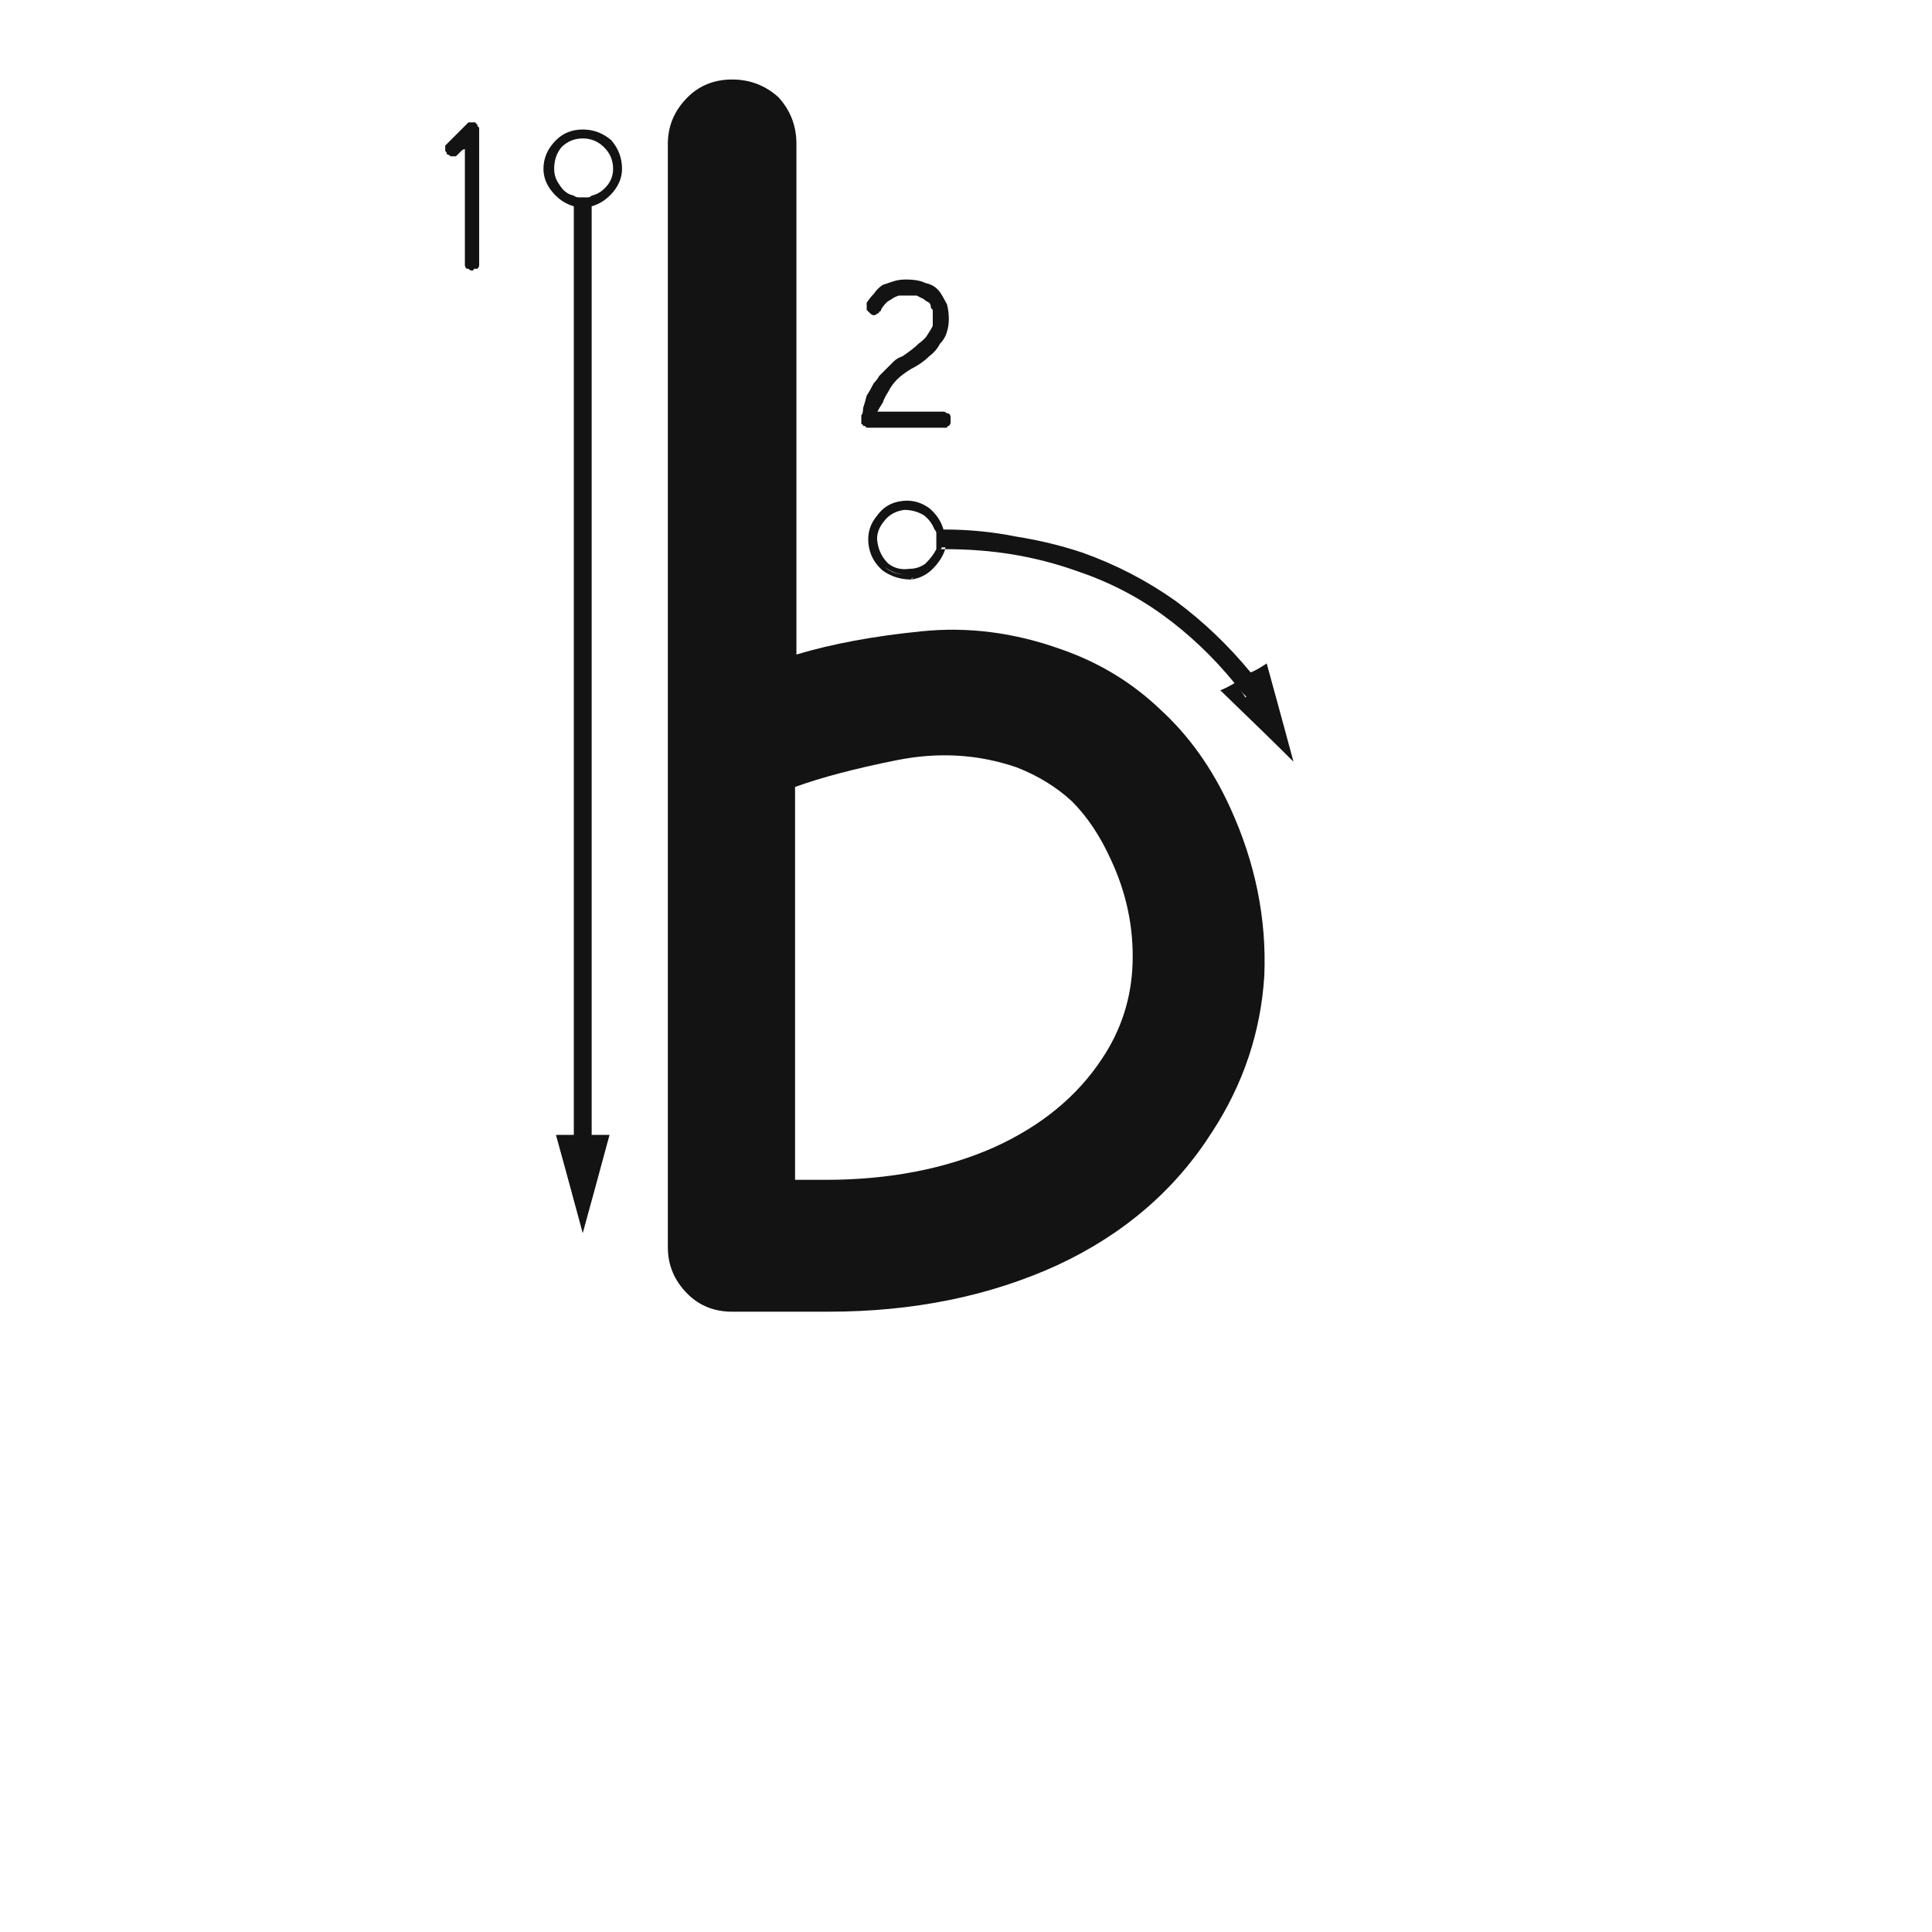
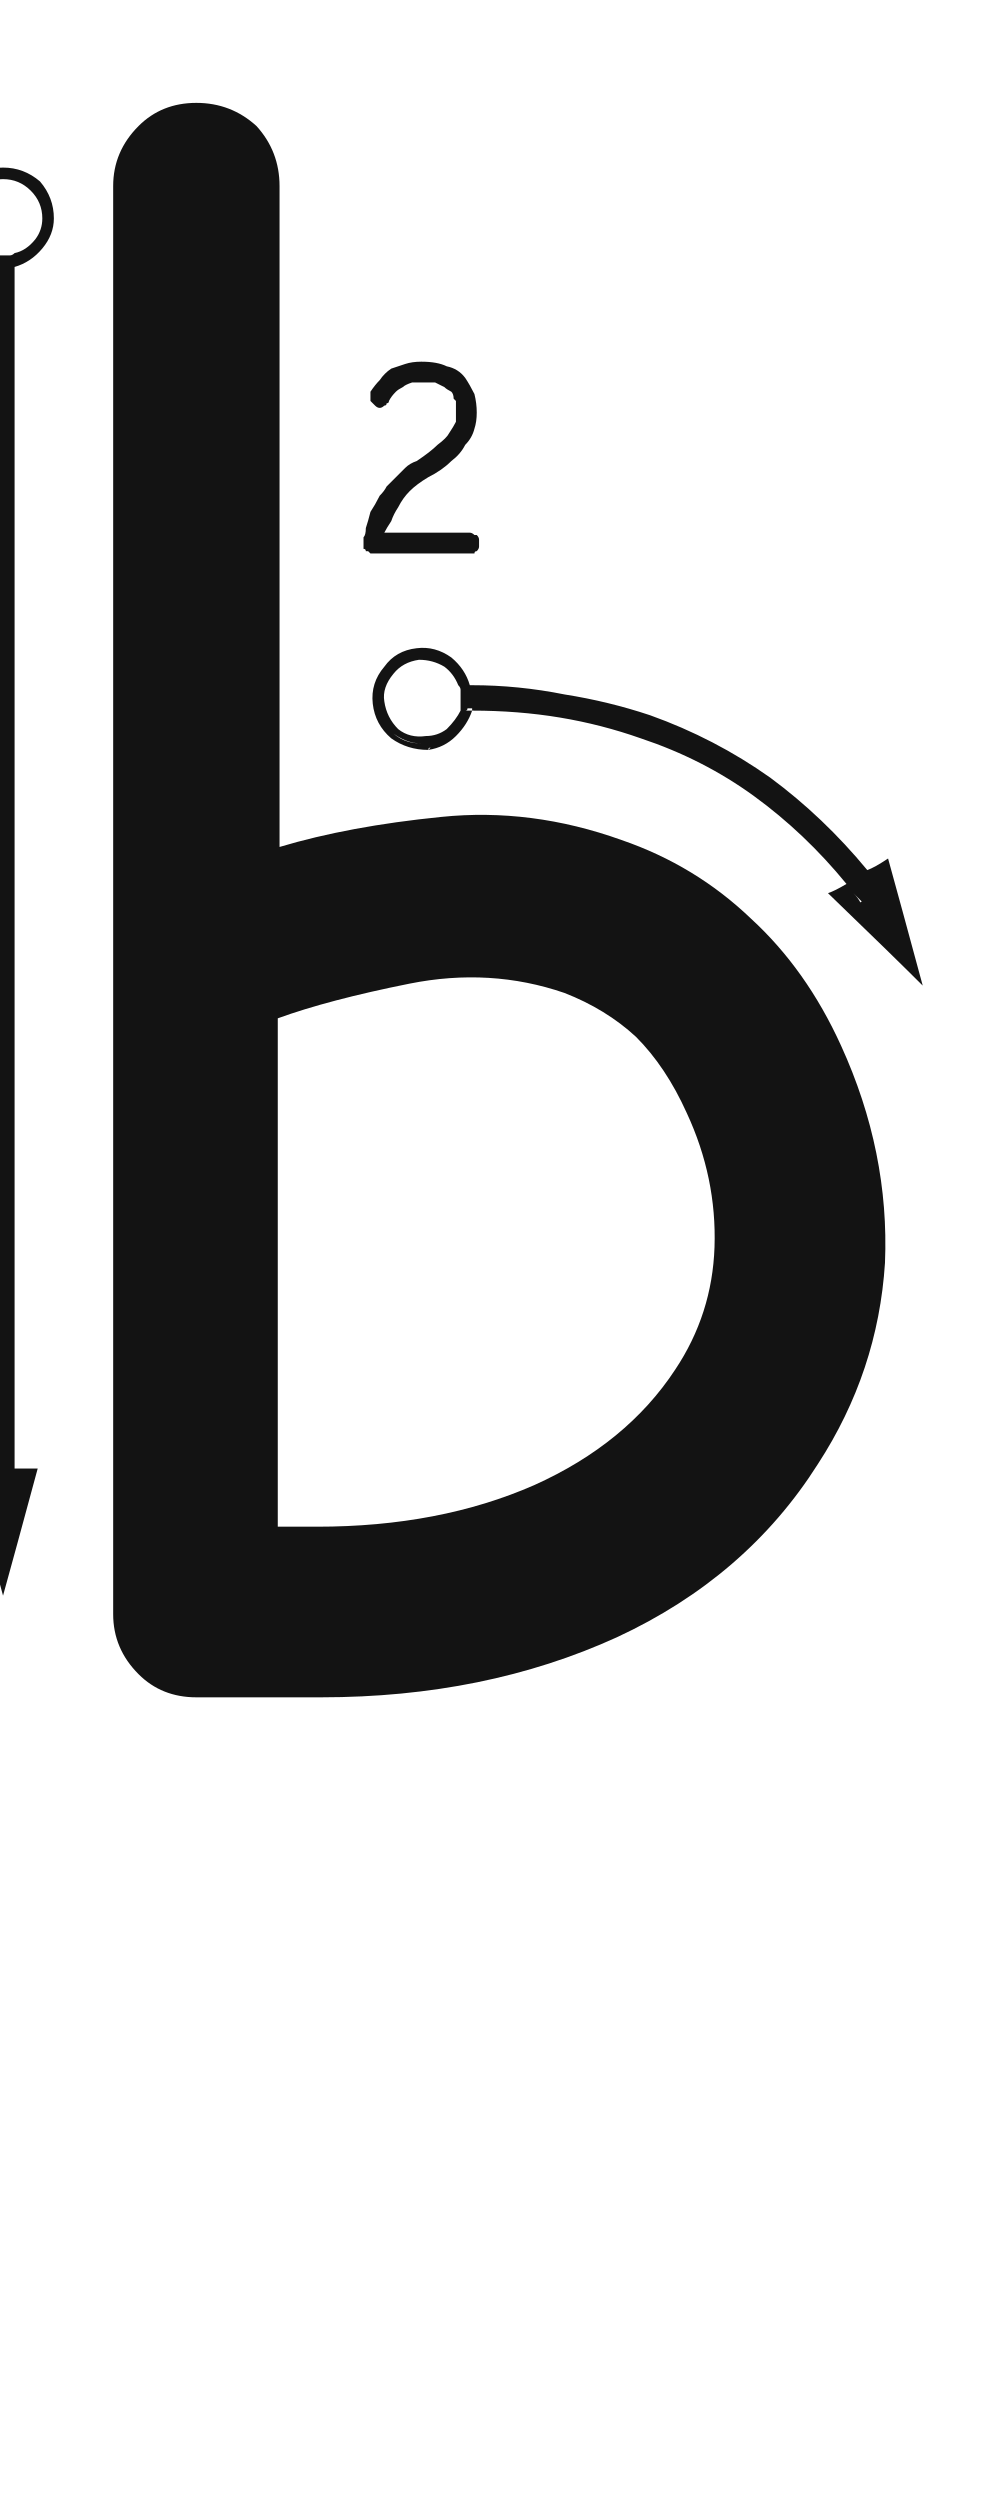
- <svg xmlns="http://www.w3.org/2000/svg" width="243" height="243" viewBox="0 0 243 243">
-   <path fill="#131313" d="M154.752,101.641 C157.896,108.529 159.319,115.566 159.02,122.754 C158.57,129.792 156.399,136.305 152.506,142.295 C147.864,149.632 141.35,155.247 132.965,159.141 C124.43,163.034 114.846,164.98 104.215,164.98 C101.52,164.98 97.477,164.98 92.086,164.98 C89.84,164.98 87.968,164.232 86.471,162.734 C84.824,161.087 84,159.141 84,156.895 C84,156.895 84,156.895 84,156.895 C84,156.895 84,156.895 84,156.895 C84,126.048 84,79.779 84,18.086 C84,15.84 84.824,13.893 86.471,12.246 C87.968,10.749 89.84,10 92.086,10 C94.332,10 96.279,10.749 97.926,12.246 C99.423,13.893 100.172,15.84 100.172,18.086 C100.172,32.311 100.172,53.724 100.172,82.324 C104.664,80.977 109.905,80.003 115.895,79.404 C121.734,78.805 127.574,79.554 133.414,81.65 C138.206,83.298 142.398,85.843 145.992,89.287 C149.586,92.581 152.506,96.699 154.752,101.641 Z M138.633,133.121 C141.029,129.527 142.301,125.559 142.451,121.217 C142.601,116.725 141.702,112.382 139.756,108.19 C138.408,105.195 136.761,102.724 134.814,100.777 C132.868,98.981 130.547,97.558 127.852,96.51 C123.06,94.863 118.044,94.563 112.803,95.611 C107.562,96.66 103.294,97.783 100,98.981 C100,109.912 100,126.383 100,148.395 C100.898,148.395 102.171,148.395 103.818,148.395 C111.755,148.395 118.792,147.047 124.932,144.352 C130.921,141.656 135.488,137.913 138.633,133.121 Z M136.186,69.521 C140.378,71.019 144.271,73.04 147.865,75.586 C151.309,78.132 154.454,81.126 157.299,84.57 C156.85,84.87 156.176,85.319 155.277,85.918 C152.582,82.624 149.587,79.779 146.293,77.383 C142.999,74.987 139.33,73.115 135.287,71.768 C132.742,70.869 130.121,70.195 127.426,69.746 C124.73,69.297 121.885,69.072 118.891,69.072 C118.891,68.773 118.891,68.473 118.891,68.174 C118.891,68.024 118.891,67.799 118.891,67.5 C118.891,67.35 118.891,67.201 118.891,67.051 C118.891,66.901 118.891,66.751 118.891,66.602 C121.885,66.602 124.88,66.901 127.875,67.5 C130.72,67.949 133.49,68.623 136.186,69.521 Z M114.398,72.217 C115.447,72.067 116.27,71.693 116.869,71.094 C117.618,70.495 118.067,69.821 118.217,69.072 C118.367,69.072 118.441,69.072 118.441,69.072 C118.591,69.072 118.741,69.072 118.891,69.072 C118.591,69.971 118.067,70.794 117.318,71.543 C116.57,72.292 115.671,72.741 114.623,72.891 C113.275,72.891 112.077,72.516 111.029,71.768 C109.981,70.869 109.382,69.746 109.232,68.398 C109.083,67.051 109.457,65.853 110.355,64.805 C111.104,63.757 112.152,63.158 113.5,63.008 C114.698,62.858 115.821,63.158 116.869,63.906 C117.768,64.655 118.367,65.553 118.666,66.602 C118.666,66.602 118.591,66.602 118.441,66.602 C118.441,66.602 118.367,66.602 118.217,66.602 C117.917,65.703 117.318,64.954 116.42,64.355 C115.671,63.757 114.773,63.532 113.725,63.682 C112.527,63.682 111.553,64.206 110.805,65.254 C110.056,66.152 109.682,67.201 109.682,68.398 C109.831,69.596 110.355,70.57 111.254,71.318 C112.152,72.067 113.201,72.367 114.398,72.217 Z M115.297,72.666 C115.147,72.666 114.997,72.666 114.848,72.666 C114.698,72.666 114.623,72.741 114.623,72.891 C114.773,72.741 114.848,72.666 114.848,72.666 C114.997,72.666 115.147,72.666 115.297,72.666 Z M118.891,66.602 C118.891,66.751 118.891,66.901 118.891,67.051 C118.891,67.201 118.891,67.35 118.891,67.5 C118.891,67.65 118.891,67.874 118.891,68.174 C118.891,68.473 118.891,68.698 118.891,68.848 C118.741,68.848 118.591,68.848 118.441,68.848 C118.441,68.997 118.367,69.072 118.217,69.072 C118.367,68.773 118.441,68.473 118.441,68.174 C118.441,68.024 118.441,67.799 118.441,67.5 C118.441,67.35 118.367,67.201 118.217,67.051 C118.217,66.901 118.217,66.751 118.217,66.602 C118.367,66.602 118.441,66.602 118.441,66.602 C118.591,66.602 118.741,66.602 118.891,66.602 Z M113.949,64.131 C113.949,64.131 114.024,64.131 114.174,64.131 C114.174,64.131 114.174,64.131 114.174,64.131 C114.174,64.131 114.174,64.131 114.174,64.131 C114.024,64.131 113.949,64.131 113.949,64.131 Z M113.725,63.682 C114.773,63.532 115.671,63.757 116.42,64.355 C117.318,64.954 117.917,65.703 118.217,66.602 C118.067,66.602 117.992,66.602 117.992,66.602 C117.842,66.602 117.693,66.602 117.543,66.602 C117.243,65.853 116.794,65.254 116.195,64.805 C115.447,64.355 114.623,64.131 113.725,64.131 C113.725,64.131 113.725,64.131 113.725,64.131 C113.874,64.131 113.949,64.131 113.949,64.131 C113.949,64.131 114.024,64.131 114.174,64.131 C114.174,64.131 114.174,64.131 114.174,64.131 C114.174,64.131 114.174,64.131 114.174,64.131 C114.024,64.131 113.949,64.131 113.949,64.131 C113.949,64.131 113.874,64.131 113.725,64.131 C113.725,64.131 113.725,64.131 113.725,64.131 C113.725,64.131 113.725,64.131 113.725,64.131 C113.575,64.131 113.5,64.131 113.5,64.131 C113.5,64.131 113.425,64.131 113.275,64.131 C113.275,64.131 113.275,64.131 113.275,64.131 C113.275,64.131 113.275,64.131 113.275,64.131 C113.425,64.131 113.5,64.131 113.5,64.131 C113.5,64.131 113.575,64.131 113.725,64.131 C113.725,64.131 113.725,64.131 113.725,64.131 C112.676,64.281 111.853,64.73 111.254,65.479 C110.505,66.377 110.206,67.275 110.355,68.174 C110.505,69.222 110.954,70.12 111.703,70.869 C112.452,71.468 113.35,71.693 114.398,71.543 C115.147,71.543 115.821,71.318 116.42,70.869 C117.019,70.27 117.468,69.671 117.768,69.072 C117.768,69.072 117.842,69.072 117.992,69.072 C118.142,69.072 118.217,69.072 118.217,69.072 C118.067,69.821 117.618,70.495 116.869,71.094 C116.27,71.693 115.447,72.067 114.398,72.217 C113.35,72.367 112.302,72.067 111.254,71.318 C110.355,70.57 109.831,69.596 109.682,68.398 C109.682,67.201 110.056,66.152 110.805,65.254 C111.553,64.206 112.527,63.682 113.725,63.682 Z M117.768,67.5 C117.768,67.35 117.768,67.201 117.768,67.051 C117.768,66.901 117.693,66.751 117.543,66.602 C117.693,66.602 117.842,66.602 117.992,66.602 C117.992,66.602 118.067,66.602 118.217,66.602 C118.217,66.751 118.292,66.901 118.441,67.051 C118.441,67.201 118.441,67.35 118.441,67.5 C118.441,67.799 118.441,68.024 118.441,68.174 C118.441,68.473 118.367,68.773 118.217,69.072 C118.217,69.072 118.142,69.072 117.992,69.072 C117.842,69.072 117.768,69.072 117.768,69.072 C117.768,68.773 117.768,68.548 117.768,68.398 C117.768,68.099 117.768,67.799 117.768,67.5 Z M157.299,84.57 C157.748,84.421 158.422,84.046 159.32,83.447 C160.069,86.143 161.192,90.26 162.689,95.801 C160.743,93.854 157.673,90.859 153.48,86.816 C153.93,86.667 154.529,86.367 155.277,85.918 C155.577,86.217 155.801,86.517 155.951,86.816 C156.251,87.116 156.475,87.415 156.625,87.715 C157.074,87.415 157.748,86.966 158.646,86.367 C158.347,86.068 158.122,85.768 157.973,85.469 C157.673,85.169 157.449,84.87 157.299,84.57 Z M158.646,86.367 C158.197,86.667 157.598,87.116 156.85,87.715 C156.55,87.415 156.251,87.116 155.951,86.816 C155.801,86.517 155.577,86.217 155.277,85.918 C155.727,85.618 156.4,85.169 157.299,84.57 C157.449,84.87 157.673,85.169 157.973,85.469 C158.122,85.768 158.347,86.068 158.646,86.367 Z M72.172,25.947 C72.322,25.947 72.546,25.947 72.846,25.947 C72.995,25.947 73.145,25.947 73.295,25.947 C73.594,25.947 73.819,25.947 73.969,25.947 C74.118,25.947 74.268,25.947 74.418,25.947 C74.418,51.852 74.418,90.785 74.418,142.744 C73.969,142.744 73.22,142.744 72.172,142.744 C72.172,123.278 72.172,103.812 72.172,84.346 C72.172,64.88 72.172,45.413 72.172,25.947 Z M72.172,144.99 C72.172,144.391 72.172,143.643 72.172,142.744 C71.723,142.744 70.974,142.744 69.926,142.744 C70.674,145.439 71.798,149.557 73.295,155.098 C74.044,152.402 75.167,148.285 76.664,142.744 C76.215,142.744 75.466,142.744 74.418,142.744 C74.418,143.193 74.418,143.942 74.418,144.99 C73.969,144.99 73.22,144.99 72.172,144.99 Z M72.172,144.99 C72.621,144.99 73.37,144.99 74.418,144.99 C74.418,144.391 74.418,143.643 74.418,142.744 C73.969,142.744 73.22,142.744 72.172,142.744 C72.172,143.193 72.172,143.942 72.172,144.99 Z M72.172,25.947 C71.124,25.648 70.225,25.049 69.477,24.15 C68.728,23.252 68.354,22.279 68.354,21.23 C68.354,19.883 68.878,18.685 69.926,17.637 C70.824,16.738 71.947,16.289 73.295,16.289 C74.643,16.289 75.84,16.738 76.889,17.637 C77.787,18.685 78.236,19.883 78.236,21.23 C78.236,22.279 77.862,23.252 77.113,24.15 C76.365,25.049 75.466,25.648 74.418,25.947 C74.418,25.798 74.418,25.573 74.418,25.273 C75.316,24.974 76.065,24.45 76.664,23.701 C77.263,22.952 77.562,22.129 77.562,21.23 C77.562,20.033 77.188,18.984 76.439,18.086 C75.541,17.188 74.493,16.738 73.295,16.738 C72.097,16.738 71.124,17.188 70.375,18.086 C69.477,18.984 69.027,20.033 69.027,21.23 C69.027,22.129 69.327,22.952 69.926,23.701 C70.525,24.45 71.273,24.974 72.172,25.273 C72.172,25.423 72.172,25.498 72.172,25.498 C72.172,25.648 72.172,25.798 72.172,25.947 Z M73.295,25.498 C73.594,25.498 73.819,25.498 73.969,25.498 C74.118,25.348 74.268,25.273 74.418,25.273 C74.418,25.423 74.418,25.648 74.418,25.947 C74.268,25.947 74.118,25.947 73.969,25.947 C73.819,25.947 73.594,25.947 73.295,25.947 C73.145,25.947 72.995,25.947 72.846,25.947 C72.546,25.947 72.322,25.947 72.172,25.947 C72.172,25.798 72.172,25.573 72.172,25.273 C72.322,25.273 72.546,25.348 72.846,25.498 C72.995,25.498 73.145,25.498 73.295,25.498 Z M69.701,21.23 C69.701,21.979 69.926,22.653 70.375,23.252 C70.824,24.001 71.423,24.45 72.172,24.6 C72.172,24.749 72.172,24.974 72.172,25.273 C71.273,24.974 70.525,24.45 69.926,23.701 C69.327,22.952 69.027,22.129 69.027,21.23 C69.027,20.033 69.477,18.984 70.375,18.086 C71.124,17.188 72.097,16.738 73.295,16.738 C74.493,16.738 75.541,17.188 76.439,18.086 C77.188,18.984 77.562,20.033 77.562,21.23 C77.562,22.129 77.263,22.952 76.664,23.701 C76.065,24.45 75.316,24.974 74.418,25.273 C74.418,25.124 74.418,24.899 74.418,24.6 C75.167,24.45 75.84,24.001 76.439,23.252 C76.889,22.653 77.113,21.979 77.113,21.23 C77.113,20.182 76.739,19.284 75.99,18.535 C75.242,17.786 74.343,17.412 73.295,17.412 C72.247,17.412 71.348,17.786 70.6,18.535 C70.001,19.284 69.701,20.182 69.701,21.23 C69.701,21.081 69.701,20.931 69.701,20.781 C69.701,20.632 69.701,20.557 69.701,20.557 C69.701,20.557 69.701,20.632 69.701,20.781 C69.701,20.931 69.701,21.081 69.701,21.23 C69.701,21.38 69.701,21.455 69.701,21.455 C69.701,21.605 69.701,21.68 69.701,21.68 C69.701,21.68 69.701,21.68 69.701,21.68 C69.701,21.53 69.701,21.38 69.701,21.23 Z M74.418,25.273 C74.268,25.273 74.118,25.348 73.969,25.498 C73.819,25.498 73.594,25.498 73.295,25.498 C73.145,25.498 72.995,25.498 72.846,25.498 C72.546,25.348 72.322,25.273 72.172,25.273 C72.172,25.124 72.172,24.899 72.172,24.6 C72.322,24.749 72.546,24.824 72.846,24.824 C72.995,24.824 73.145,24.824 73.295,24.824 C73.594,24.824 73.819,24.824 73.969,24.824 C74.118,24.824 74.268,24.749 74.418,24.6 C74.418,24.749 74.418,24.899 74.418,25.049 C74.418,25.049 74.418,25.124 74.418,25.273 Z M58.471,18.76 C58.321,18.76 58.171,18.835 58.021,18.984 C57.872,19.134 57.722,19.284 57.572,19.434 C57.572,19.434 57.497,19.508 57.348,19.658 C57.198,19.658 57.048,19.658 56.898,19.658 C56.898,19.658 56.824,19.658 56.674,19.658 C56.524,19.508 56.374,19.434 56.225,19.434 C56.225,19.284 56.15,19.134 56,18.984 C56,18.984 56,18.91 56,18.76 C56,18.61 56,18.46 56,18.311 C56.15,18.161 56.225,18.086 56.225,18.086 C56.524,17.786 56.898,17.412 57.348,16.963 C57.647,16.663 58.096,16.214 58.695,15.615 C58.695,15.615 58.77,15.54 58.92,15.391 C58.92,15.391 58.995,15.391 59.145,15.391 C59.145,15.391 59.145,15.391 59.145,15.391 C59.294,15.391 59.369,15.391 59.369,15.391 C59.369,15.391 59.444,15.391 59.594,15.391 C59.594,15.391 59.669,15.391 59.818,15.391 C59.818,15.54 59.893,15.615 60.043,15.615 C60.043,15.615 60.043,15.69 60.043,15.84 C60.193,15.99 60.268,16.064 60.268,16.064 C60.268,16.214 60.268,16.289 60.268,16.289 C60.268,18.236 60.268,20.557 60.268,23.252 C60.268,26.097 60.268,29.316 60.268,32.91 C60.268,33.06 60.268,33.21 60.268,33.359 C60.268,33.509 60.193,33.659 60.043,33.809 C59.893,33.809 59.743,33.809 59.594,33.809 C59.594,33.958 59.519,34.033 59.369,34.033 C59.219,34.033 59.07,33.958 58.92,33.809 C58.77,33.809 58.695,33.809 58.695,33.809 C58.546,33.659 58.471,33.509 58.471,33.359 C58.471,33.21 58.471,33.06 58.471,32.91 C58.471,31.413 58.471,29.466 58.471,27.07 C58.471,24.674 58.471,21.904 58.471,18.76 Z M113.5,44.814 C114.398,44.215 115.072,43.691 115.521,43.242 C116.12,42.793 116.495,42.419 116.645,42.119 C116.944,41.67 117.169,41.296 117.318,40.996 C117.318,40.697 117.318,40.322 117.318,39.873 C117.318,39.873 117.318,39.798 117.318,39.648 C117.318,39.499 117.318,39.424 117.318,39.424 C117.318,39.274 117.318,39.124 117.318,38.975 C117.318,38.975 117.243,38.9 117.094,38.75 C117.094,38.451 117.019,38.226 116.869,38.076 C116.57,37.926 116.345,37.777 116.195,37.627 C115.896,37.477 115.596,37.327 115.297,37.178 C114.848,37.178 114.398,37.178 113.949,37.178 C113.65,37.178 113.35,37.178 113.051,37.178 C112.602,37.327 112.302,37.477 112.152,37.627 C111.853,37.777 111.628,37.926 111.479,38.076 C111.179,38.376 110.954,38.675 110.805,38.975 C110.805,39.124 110.73,39.199 110.58,39.199 C110.58,39.349 110.505,39.424 110.355,39.424 C110.206,39.574 110.056,39.648 109.906,39.648 C109.757,39.648 109.607,39.574 109.457,39.424 C109.457,39.424 109.382,39.349 109.232,39.199 C109.232,39.199 109.158,39.124 109.008,38.975 C109.008,38.825 109.008,38.675 109.008,38.525 C109.008,38.376 109.008,38.226 109.008,38.076 C109.307,37.627 109.607,37.253 109.906,36.953 C110.206,36.504 110.58,36.13 111.029,35.83 C111.479,35.68 111.928,35.531 112.377,35.381 C112.826,35.231 113.35,35.156 113.949,35.156 C114.997,35.156 115.821,35.306 116.42,35.605 C117.169,35.755 117.768,36.13 118.217,36.729 C118.516,37.178 118.816,37.702 119.115,38.301 C119.265,38.9 119.34,39.499 119.34,40.098 C119.34,40.697 119.265,41.221 119.115,41.67 C118.965,42.269 118.666,42.793 118.217,43.242 C117.917,43.841 117.468,44.365 116.869,44.814 C116.27,45.413 115.521,45.938 114.623,46.387 C113.874,46.836 113.275,47.285 112.826,47.734 C112.377,48.184 112.003,48.708 111.703,49.307 C111.404,49.756 111.179,50.205 111.029,50.654 C110.73,51.104 110.505,51.478 110.355,51.777 C111.404,51.777 112.602,51.777 113.949,51.777 C115.297,51.777 116.869,51.777 118.666,51.777 C118.816,51.777 118.965,51.852 119.115,52.002 C119.115,52.002 119.19,52.002 119.34,52.002 C119.49,52.152 119.564,52.301 119.564,52.451 C119.564,52.601 119.564,52.751 119.564,52.9 C119.564,52.9 119.564,52.975 119.564,53.125 C119.564,53.275 119.49,53.424 119.34,53.574 C119.19,53.574 119.115,53.649 119.115,53.799 C118.965,53.799 118.816,53.799 118.666,53.799 C117.917,53.799 117.169,53.799 116.42,53.799 C115.521,53.799 114.698,53.799 113.949,53.799 C113.201,53.799 112.452,53.799 111.703,53.799 C110.805,53.799 109.981,53.799 109.232,53.799 C109.232,53.799 109.158,53.799 109.008,53.799 C109.008,53.799 108.933,53.724 108.783,53.574 C108.783,53.574 108.783,53.574 108.783,53.574 C108.633,53.574 108.559,53.574 108.559,53.574 C108.559,53.424 108.484,53.35 108.334,53.35 C108.334,53.2 108.334,53.125 108.334,53.125 C108.334,53.125 108.334,53.05 108.334,52.9 C108.334,52.9 108.334,52.9 108.334,52.9 C108.334,52.751 108.334,52.676 108.334,52.676 C108.334,52.676 108.334,52.676 108.334,52.676 C108.334,52.676 108.334,52.526 108.334,52.227 C108.484,52.077 108.559,51.777 108.559,51.328 C108.708,50.879 108.858,50.355 109.008,49.756 C109.307,49.307 109.607,48.783 109.906,48.184 C110.206,47.884 110.43,47.585 110.58,47.285 C110.88,46.986 111.179,46.686 111.479,46.387 C111.778,46.087 112.077,45.788 112.377,45.488 C112.676,45.189 113.051,44.964 113.5,44.814 Z" />
+ <svg xmlns="http://www.w3.org/2000/svg" width="97" height="243" viewBox="0 0 97 243">
+   <path fill="#131313" d="M98.752,101.641 C101.896,108.529 103.319,115.566 103.02,122.754 C102.57,129.792 100.399,136.305 96.506,142.295 C91.864,149.632 85.35,155.247 76.965,159.141 C68.43,163.034 58.846,164.98 48.215,164.98 C45.52,164.98 41.477,164.98 36.086,164.98 C33.84,164.98 31.968,164.232 30.471,162.734 C28.824,161.087 28,159.141 28,156.895 C28,156.895 28,156.895 28,156.895 C28,156.895 28,156.895 28,156.895 C28,126.048 28,79.779 28,18.086 C28,15.84 28.824,13.893 30.471,12.246 C31.968,10.749 33.84,10 36.086,10 C38.332,10 40.279,10.749 41.926,12.246 C43.423,13.893 44.172,15.84 44.172,18.086 C44.172,32.311 44.172,53.724 44.172,82.324 C48.664,80.977 53.905,80.003 59.895,79.404 C65.734,78.805 71.574,79.554 77.414,81.65 C82.206,83.298 86.398,85.843 89.992,89.287 C93.586,92.581 96.506,96.699 98.752,101.641 Z M82.633,133.121 C85.029,129.527 86.301,125.559 86.451,121.217 C86.601,116.725 85.702,112.382 83.756,108.19 C82.408,105.195 80.761,102.724 78.814,100.777 C76.868,98.981 74.547,97.558 71.852,96.51 C67.06,94.863 62.044,94.563 56.803,95.611 C51.562,96.66 47.294,97.783 44,98.981 C44,109.912 44,126.383 44,148.395 C44.898,148.395 46.171,148.395 47.818,148.395 C55.755,148.395 62.792,147.047 68.932,144.352 C74.921,141.656 79.488,137.913 82.633,133.121 Z M80.186,69.521 C84.378,71.019 88.271,73.04 91.865,75.586 C95.309,78.132 98.454,81.126 101.299,84.57 C100.85,84.87 100.176,85.319 99.277,85.918 C96.582,82.624 93.587,79.779 90.293,77.383 C86.999,74.987 83.33,73.115 79.287,71.768 C76.742,70.869 74.121,70.195 71.426,69.746 C68.73,69.297 65.885,69.072 62.891,69.072 C62.891,68.773 62.891,68.473 62.891,68.174 C62.891,68.024 62.891,67.799 62.891,67.5 C62.891,67.35 62.891,67.201 62.891,67.051 C62.891,66.901 62.891,66.751 62.891,66.602 C65.885,66.602 68.88,66.901 71.875,67.5 C74.72,67.949 77.49,68.623 80.186,69.521 Z M58.398,72.217 C59.447,72.067 60.27,71.693 60.869,71.094 C61.618,70.495 62.067,69.821 62.217,69.072 C62.367,69.072 62.441,69.072 62.441,69.072 C62.591,69.072 62.741,69.072 62.891,69.072 C62.591,69.971 62.067,70.794 61.318,71.543 C60.57,72.292 59.671,72.741 58.623,72.891 C57.275,72.891 56.077,72.516 55.029,71.768 C53.981,70.869 53.382,69.746 53.232,68.398 C53.083,67.051 53.457,65.853 54.355,64.805 C55.104,63.757 56.152,63.158 57.5,63.008 C58.698,62.858 59.821,63.158 60.869,63.906 C61.768,64.655 62.367,65.553 62.666,66.602 C62.666,66.602 62.591,66.602 62.441,66.602 C62.441,66.602 62.367,66.602 62.217,66.602 C61.917,65.703 61.318,64.954 60.42,64.355 C59.671,63.757 58.773,63.532 57.725,63.682 C56.527,63.682 55.553,64.206 54.805,65.254 C54.056,66.152 53.682,67.201 53.682,68.398 C53.831,69.596 54.355,70.57 55.254,71.318 C56.152,72.067 57.201,72.367 58.398,72.217 Z M59.297,72.666 C59.147,72.666 58.997,72.666 58.848,72.666 C58.698,72.666 58.623,72.741 58.623,72.891 C58.773,72.741 58.848,72.666 58.848,72.666 C58.997,72.666 59.147,72.666 59.297,72.666 Z M62.891,66.602 C62.891,66.751 62.891,66.901 62.891,67.051 C62.891,67.201 62.891,67.35 62.891,67.5 C62.891,67.65 62.891,67.874 62.891,68.174 C62.891,68.473 62.891,68.698 62.891,68.848 C62.741,68.848 62.591,68.848 62.441,68.848 C62.441,68.997 62.367,69.072 62.217,69.072 C62.367,68.773 62.441,68.473 62.441,68.174 C62.441,68.024 62.441,67.799 62.441,67.5 C62.441,67.35 62.367,67.201 62.217,67.051 C62.217,66.901 62.217,66.751 62.217,66.602 C62.367,66.602 62.441,66.602 62.441,66.602 C62.591,66.602 62.741,66.602 62.891,66.602 Z M57.949,64.131 C57.949,64.131 58.024,64.131 58.174,64.131 C58.174,64.131 58.174,64.131 58.174,64.131 C58.174,64.131 58.174,64.131 58.174,64.131 C58.024,64.131 57.949,64.131 57.949,64.131 Z M57.725,63.682 C58.773,63.532 59.671,63.757 60.42,64.355 C61.318,64.954 61.917,65.703 62.217,66.602 C62.067,66.602 61.992,66.602 61.992,66.602 C61.842,66.602 61.693,66.602 61.543,66.602 C61.243,65.853 60.794,65.254 60.195,64.805 C59.447,64.355 58.623,64.131 57.725,64.131 C57.725,64.131 57.725,64.131 57.725,64.131 C57.874,64.131 57.949,64.131 57.949,64.131 C57.949,64.131 58.024,64.131 58.174,64.131 C58.174,64.131 58.174,64.131 58.174,64.131 C58.174,64.131 58.174,64.131 58.174,64.131 C58.024,64.131 57.949,64.131 57.949,64.131 C57.949,64.131 57.874,64.131 57.725,64.131 C57.725,64.131 57.725,64.131 57.725,64.131 C57.725,64.131 57.725,64.131 57.725,64.131 C57.575,64.131 57.5,64.131 57.5,64.131 C57.5,64.131 57.425,64.131 57.275,64.131 C57.275,64.131 57.275,64.131 57.275,64.131 C57.275,64.131 57.275,64.131 57.275,64.131 C57.425,64.131 57.5,64.131 57.5,64.131 C57.5,64.131 57.575,64.131 57.725,64.131 C57.725,64.131 57.725,64.131 57.725,64.131 C56.676,64.281 55.853,64.73 55.254,65.479 C54.505,66.377 54.206,67.275 54.355,68.174 C54.505,69.222 54.954,70.12 55.703,70.869 C56.452,71.468 57.35,71.693 58.398,71.543 C59.147,71.543 59.821,71.318 60.42,70.869 C61.019,70.27 61.468,69.671 61.768,69.072 C61.768,69.072 61.842,69.072 61.992,69.072 C62.142,69.072 62.217,69.072 62.217,69.072 C62.067,69.821 61.618,70.495 60.869,71.094 C60.27,71.693 59.447,72.067 58.398,72.217 C57.35,72.367 56.302,72.067 55.254,71.318 C54.355,70.57 53.831,69.596 53.682,68.398 C53.682,67.201 54.056,66.152 54.805,65.254 C55.553,64.206 56.527,63.682 57.725,63.682 Z M61.768,67.5 C61.768,67.35 61.768,67.201 61.768,67.051 C61.768,66.901 61.693,66.751 61.543,66.602 C61.693,66.602 61.842,66.602 61.992,66.602 C61.992,66.602 62.067,66.602 62.217,66.602 C62.217,66.751 62.292,66.901 62.441,67.051 C62.441,67.201 62.441,67.35 62.441,67.5 C62.441,67.799 62.441,68.024 62.441,68.174 C62.441,68.473 62.367,68.773 62.217,69.072 C62.217,69.072 62.142,69.072 61.992,69.072 C61.842,69.072 61.768,69.072 61.768,69.072 C61.768,68.773 61.768,68.548 61.768,68.398 C61.768,68.099 61.768,67.799 61.768,67.5 Z M101.299,84.57 C101.748,84.421 102.422,84.046 103.32,83.447 C104.069,86.143 105.192,90.26 106.689,95.801 C104.743,93.854 101.673,90.859 97.48,86.816 C97.93,86.667 98.529,86.367 99.277,85.918 C99.577,86.217 99.801,86.517 99.951,86.816 C100.251,87.116 100.475,87.415 100.625,87.715 C101.074,87.415 101.748,86.966 102.646,86.367 C102.347,86.068 102.122,85.768 101.973,85.469 C101.673,85.169 101.449,84.87 101.299,84.57 Z M102.646,86.367 C102.197,86.667 101.598,87.116 100.85,87.715 C100.55,87.415 100.251,87.116 99.951,86.816 C99.801,86.517 99.577,86.217 99.277,85.918 C99.727,85.618 100.4,85.169 101.299,84.57 C101.449,84.87 101.673,85.169 101.973,85.469 C102.122,85.768 102.347,86.068 102.646,86.367 Z M16.172,25.947 C16.322,25.947 16.546,25.947 16.846,25.947 C16.995,25.947 17.145,25.947 17.295,25.947 C17.594,25.947 17.819,25.947 17.969,25.947 C18.118,25.947 18.268,25.947 18.418,25.947 C18.418,51.852 18.418,90.785 18.418,142.744 C17.969,142.744 17.22,142.744 16.172,142.744 C16.172,123.278 16.172,103.812 16.172,84.346 C16.172,64.88 16.172,45.413 16.172,25.947 Z M16.172,144.99 C16.172,144.391 16.172,143.643 16.172,142.744 C15.723,142.744 14.974,142.744 13.926,142.744 C14.674,145.439 15.798,149.557 17.295,155.098 C18.044,152.402 19.167,148.285 20.664,142.744 C20.215,142.744 19.466,142.744 18.418,142.744 C18.418,143.193 18.418,143.942 18.418,144.99 C17.969,144.99 17.22,144.99 16.172,144.99 Z M16.172,144.99 C16.621,144.99 17.37,144.99 18.418,144.99 C18.418,144.391 18.418,143.643 18.418,142.744 C17.969,142.744 17.22,142.744 16.172,142.744 C16.172,143.193 16.172,143.942 16.172,144.99 Z M16.172,25.947 C15.124,25.648 14.225,25.049 13.477,24.15 C12.728,23.252 12.354,22.279 12.354,21.23 C12.354,19.883 12.878,18.685 13.926,17.637 C14.824,16.738 15.947,16.289 17.295,16.289 C18.643,16.289 19.84,16.738 20.889,17.637 C21.787,18.685 22.236,19.883 22.236,21.23 C22.236,22.279 21.862,23.252 21.113,24.15 C20.365,25.049 19.466,25.648 18.418,25.947 C18.418,25.798 18.418,25.573 18.418,25.273 C19.316,24.974 20.065,24.45 20.664,23.701 C21.263,22.952 21.562,22.129 21.562,21.23 C21.562,20.033 21.188,18.984 20.439,18.086 C19.541,17.188 18.493,16.738 17.295,16.738 C16.097,16.738 15.124,17.188 14.375,18.086 C13.477,18.984 13.027,20.033 13.027,21.23 C13.027,22.129 13.327,22.952 13.926,23.701 C14.525,24.45 15.273,24.974 16.172,25.273 C16.172,25.423 16.172,25.498 16.172,25.498 C16.172,25.648 16.172,25.798 16.172,25.947 Z M17.295,25.498 C17.594,25.498 17.819,25.498 17.969,25.498 C18.118,25.348 18.268,25.273 18.418,25.273 C18.418,25.423 18.418,25.648 18.418,25.947 C18.268,25.947 18.118,25.947 17.969,25.947 C17.819,25.947 17.594,25.947 17.295,25.947 C17.145,25.947 16.995,25.947 16.846,25.947 C16.546,25.947 16.322,25.947 16.172,25.947 C16.172,25.798 16.172,25.573 16.172,25.273 C16.322,25.273 16.546,25.348 16.846,25.498 C16.995,25.498 17.145,25.498 17.295,25.498 Z M13.701,21.23 C13.701,21.979 13.926,22.653 14.375,23.252 C14.824,24.001 15.423,24.45 16.172,24.6 C16.172,24.749 16.172,24.974 16.172,25.273 C15.273,24.974 14.525,24.45 13.926,23.701 C13.327,22.952 13.027,22.129 13.027,21.23 C13.027,20.033 13.477,18.984 14.375,18.086 C15.124,17.188 16.097,16.738 17.295,16.738 C18.493,16.738 19.541,17.188 20.439,18.086 C21.188,18.984 21.562,20.033 21.562,21.23 C21.562,22.129 21.263,22.952 20.664,23.701 C20.065,24.45 19.316,24.974 18.418,25.273 C18.418,25.124 18.418,24.899 18.418,24.6 C19.167,24.45 19.84,24.001 20.439,23.252 C20.889,22.653 21.113,21.979 21.113,21.23 C21.113,20.182 20.739,19.284 19.99,18.535 C19.242,17.786 18.343,17.412 17.295,17.412 C16.247,17.412 15.348,17.786 14.6,18.535 C14.001,19.284 13.701,20.182 13.701,21.23 C13.701,21.081 13.701,20.931 13.701,20.781 C13.701,20.632 13.701,20.557 13.701,20.557 C13.701,20.557 13.701,20.632 13.701,20.781 C13.701,20.931 13.701,21.081 13.701,21.23 C13.701,21.38 13.701,21.455 13.701,21.455 C13.701,21.605 13.701,21.68 13.701,21.68 C13.701,21.68 13.701,21.68 13.701,21.68 C13.701,21.53 13.701,21.38 13.701,21.23 Z M18.418,25.273 C18.268,25.273 18.118,25.348 17.969,25.498 C17.819,25.498 17.594,25.498 17.295,25.498 C17.145,25.498 16.995,25.498 16.846,25.498 C16.546,25.348 16.322,25.273 16.172,25.273 C16.172,25.124 16.172,24.899 16.172,24.6 C16.322,24.749 16.546,24.824 16.846,24.824 C16.995,24.824 17.145,24.824 17.295,24.824 C17.594,24.824 17.819,24.824 17.969,24.824 C18.118,24.824 18.268,24.749 18.418,24.6 C18.418,24.749 18.418,24.899 18.418,25.049 C18.418,25.049 18.418,25.124 18.418,25.273 Z M2.471,18.76 C2.321,18.76 2.171,18.835 2.021,18.984 C1.872,19.134 1.722,19.284 1.572,19.434 C1.572,19.434 1.497,19.508 1.348,19.658 C1.198,19.658 1.048,19.658 0.898,19.658 C0.898,19.658 0.824,19.658 0.674,19.658 C0.524,19.508 0.374,19.434 0.225,19.434 C0.225,19.284 0.15,19.134 0,18.984 C0,18.984 0,18.91 0,18.76 C0,18.61 0,18.46 0,18.311 C0.15,18.161 0.225,18.086 0.225,18.086 C0.524,17.786 0.898,17.412 1.348,16.963 C1.647,16.663 2.096,16.214 2.695,15.615 C2.695,15.615 2.77,15.54 2.92,15.391 C2.92,15.391 2.995,15.391 3.145,15.391 C3.145,15.391 3.145,15.391 3.145,15.391 C3.294,15.391 3.369,15.391 3.369,15.391 C3.369,15.391 3.444,15.391 3.594,15.391 C3.594,15.391 3.669,15.391 3.818,15.391 C3.818,15.54 3.893,15.615 4.043,15.615 C4.043,15.615 4.043,15.69 4.043,15.84 C4.193,15.99 4.268,16.064 4.268,16.064 C4.268,16.214 4.268,16.289 4.268,16.289 C4.268,18.236 4.268,20.557 4.268,23.252 C4.268,26.097 4.268,29.316 4.268,32.91 C4.268,33.06 4.268,33.21 4.268,33.359 C4.268,33.509 4.193,33.659 4.043,33.809 C3.893,33.809 3.743,33.809 3.594,33.809 C3.594,33.958 3.519,34.033 3.369,34.033 C3.219,34.033 3.07,33.958 2.92,33.809 C2.77,33.809 2.695,33.809 2.695,33.809 C2.546,33.659 2.471,33.509 2.471,33.359 C2.471,33.21 2.471,33.06 2.471,32.91 C2.471,31.413 2.471,29.466 2.471,27.07 C2.471,24.674 2.471,21.904 2.471,18.76 Z M57.5,44.814 C58.398,44.215 59.072,43.691 59.521,43.242 C60.12,42.793 60.495,42.419 60.645,42.119 C60.944,41.67 61.169,41.296 61.318,40.996 C61.318,40.697 61.318,40.322 61.318,39.873 C61.318,39.873 61.318,39.798 61.318,39.648 C61.318,39.499 61.318,39.424 61.318,39.424 C61.318,39.274 61.318,39.124 61.318,38.975 C61.318,38.975 61.243,38.9 61.094,38.75 C61.094,38.451 61.019,38.226 60.869,38.076 C60.57,37.926 60.345,37.777 60.195,37.627 C59.896,37.477 59.596,37.327 59.297,37.178 C58.848,37.178 58.398,37.178 57.949,37.178 C57.65,37.178 57.35,37.178 57.051,37.178 C56.602,37.327 56.302,37.477 56.152,37.627 C55.853,37.777 55.628,37.926 55.479,38.076 C55.179,38.376 54.954,38.675 54.805,38.975 C54.805,39.124 54.73,39.199 54.58,39.199 C54.58,39.349 54.505,39.424 54.355,39.424 C54.206,39.574 54.056,39.648 53.906,39.648 C53.757,39.648 53.607,39.574 53.457,39.424 C53.457,39.424 53.382,39.349 53.232,39.199 C53.232,39.199 53.158,39.124 53.008,38.975 C53.008,38.825 53.008,38.675 53.008,38.525 C53.008,38.376 53.008,38.226 53.008,38.076 C53.307,37.627 53.607,37.253 53.906,36.953 C54.206,36.504 54.58,36.13 55.029,35.83 C55.479,35.68 55.928,35.531 56.377,35.381 C56.826,35.231 57.35,35.156 57.949,35.156 C58.997,35.156 59.821,35.306 60.42,35.605 C61.169,35.755 61.768,36.13 62.217,36.729 C62.516,37.178 62.816,37.702 63.115,38.301 C63.265,38.9 63.34,39.499 63.34,40.098 C63.34,40.697 63.265,41.221 63.115,41.67 C62.965,42.269 62.666,42.793 62.217,43.242 C61.917,43.841 61.468,44.365 60.869,44.814 C60.27,45.413 59.521,45.938 58.623,46.387 C57.874,46.836 57.275,47.285 56.826,47.734 C56.377,48.184 56.003,48.708 55.703,49.307 C55.404,49.756 55.179,50.205 55.029,50.654 C54.73,51.104 54.505,51.478 54.355,51.777 C55.404,51.777 56.602,51.777 57.949,51.777 C59.297,51.777 60.869,51.777 62.666,51.777 C62.816,51.777 62.965,51.852 63.115,52.002 C63.115,52.002 63.19,52.002 63.34,52.002 C63.49,52.152 63.564,52.301 63.564,52.451 C63.564,52.601 63.564,52.751 63.564,52.9 C63.564,52.9 63.564,52.975 63.564,53.125 C63.564,53.275 63.49,53.424 63.34,53.574 C63.19,53.574 63.115,53.649 63.115,53.799 C62.965,53.799 62.816,53.799 62.666,53.799 C61.917,53.799 61.169,53.799 60.42,53.799 C59.521,53.799 58.698,53.799 57.949,53.799 C57.201,53.799 56.452,53.799 55.703,53.799 C54.805,53.799 53.981,53.799 53.232,53.799 C53.232,53.799 53.158,53.799 53.008,53.799 C53.008,53.799 52.933,53.724 52.783,53.574 C52.783,53.574 52.783,53.574 52.783,53.574 C52.633,53.574 52.559,53.574 52.559,53.574 C52.559,53.424 52.484,53.35 52.334,53.35 C52.334,53.2 52.334,53.125 52.334,53.125 C52.334,53.125 52.334,53.05 52.334,52.9 C52.334,52.9 52.334,52.9 52.334,52.9 C52.334,52.751 52.334,52.676 52.334,52.676 C52.334,52.676 52.334,52.676 52.334,52.676 C52.334,52.676 52.334,52.526 52.334,52.227 C52.484,52.077 52.559,51.777 52.559,51.328 C52.708,50.879 52.858,50.355 53.008,49.756 C53.307,49.307 53.607,48.783 53.906,48.184 C54.206,47.884 54.43,47.585 54.58,47.285 C54.88,46.986 55.179,46.686 55.479,46.387 C55.778,46.087 56.077,45.788 56.377,45.488 C56.676,45.189 57.051,44.964 57.5,44.814 Z" transform="translate(-17)" />
</svg>
